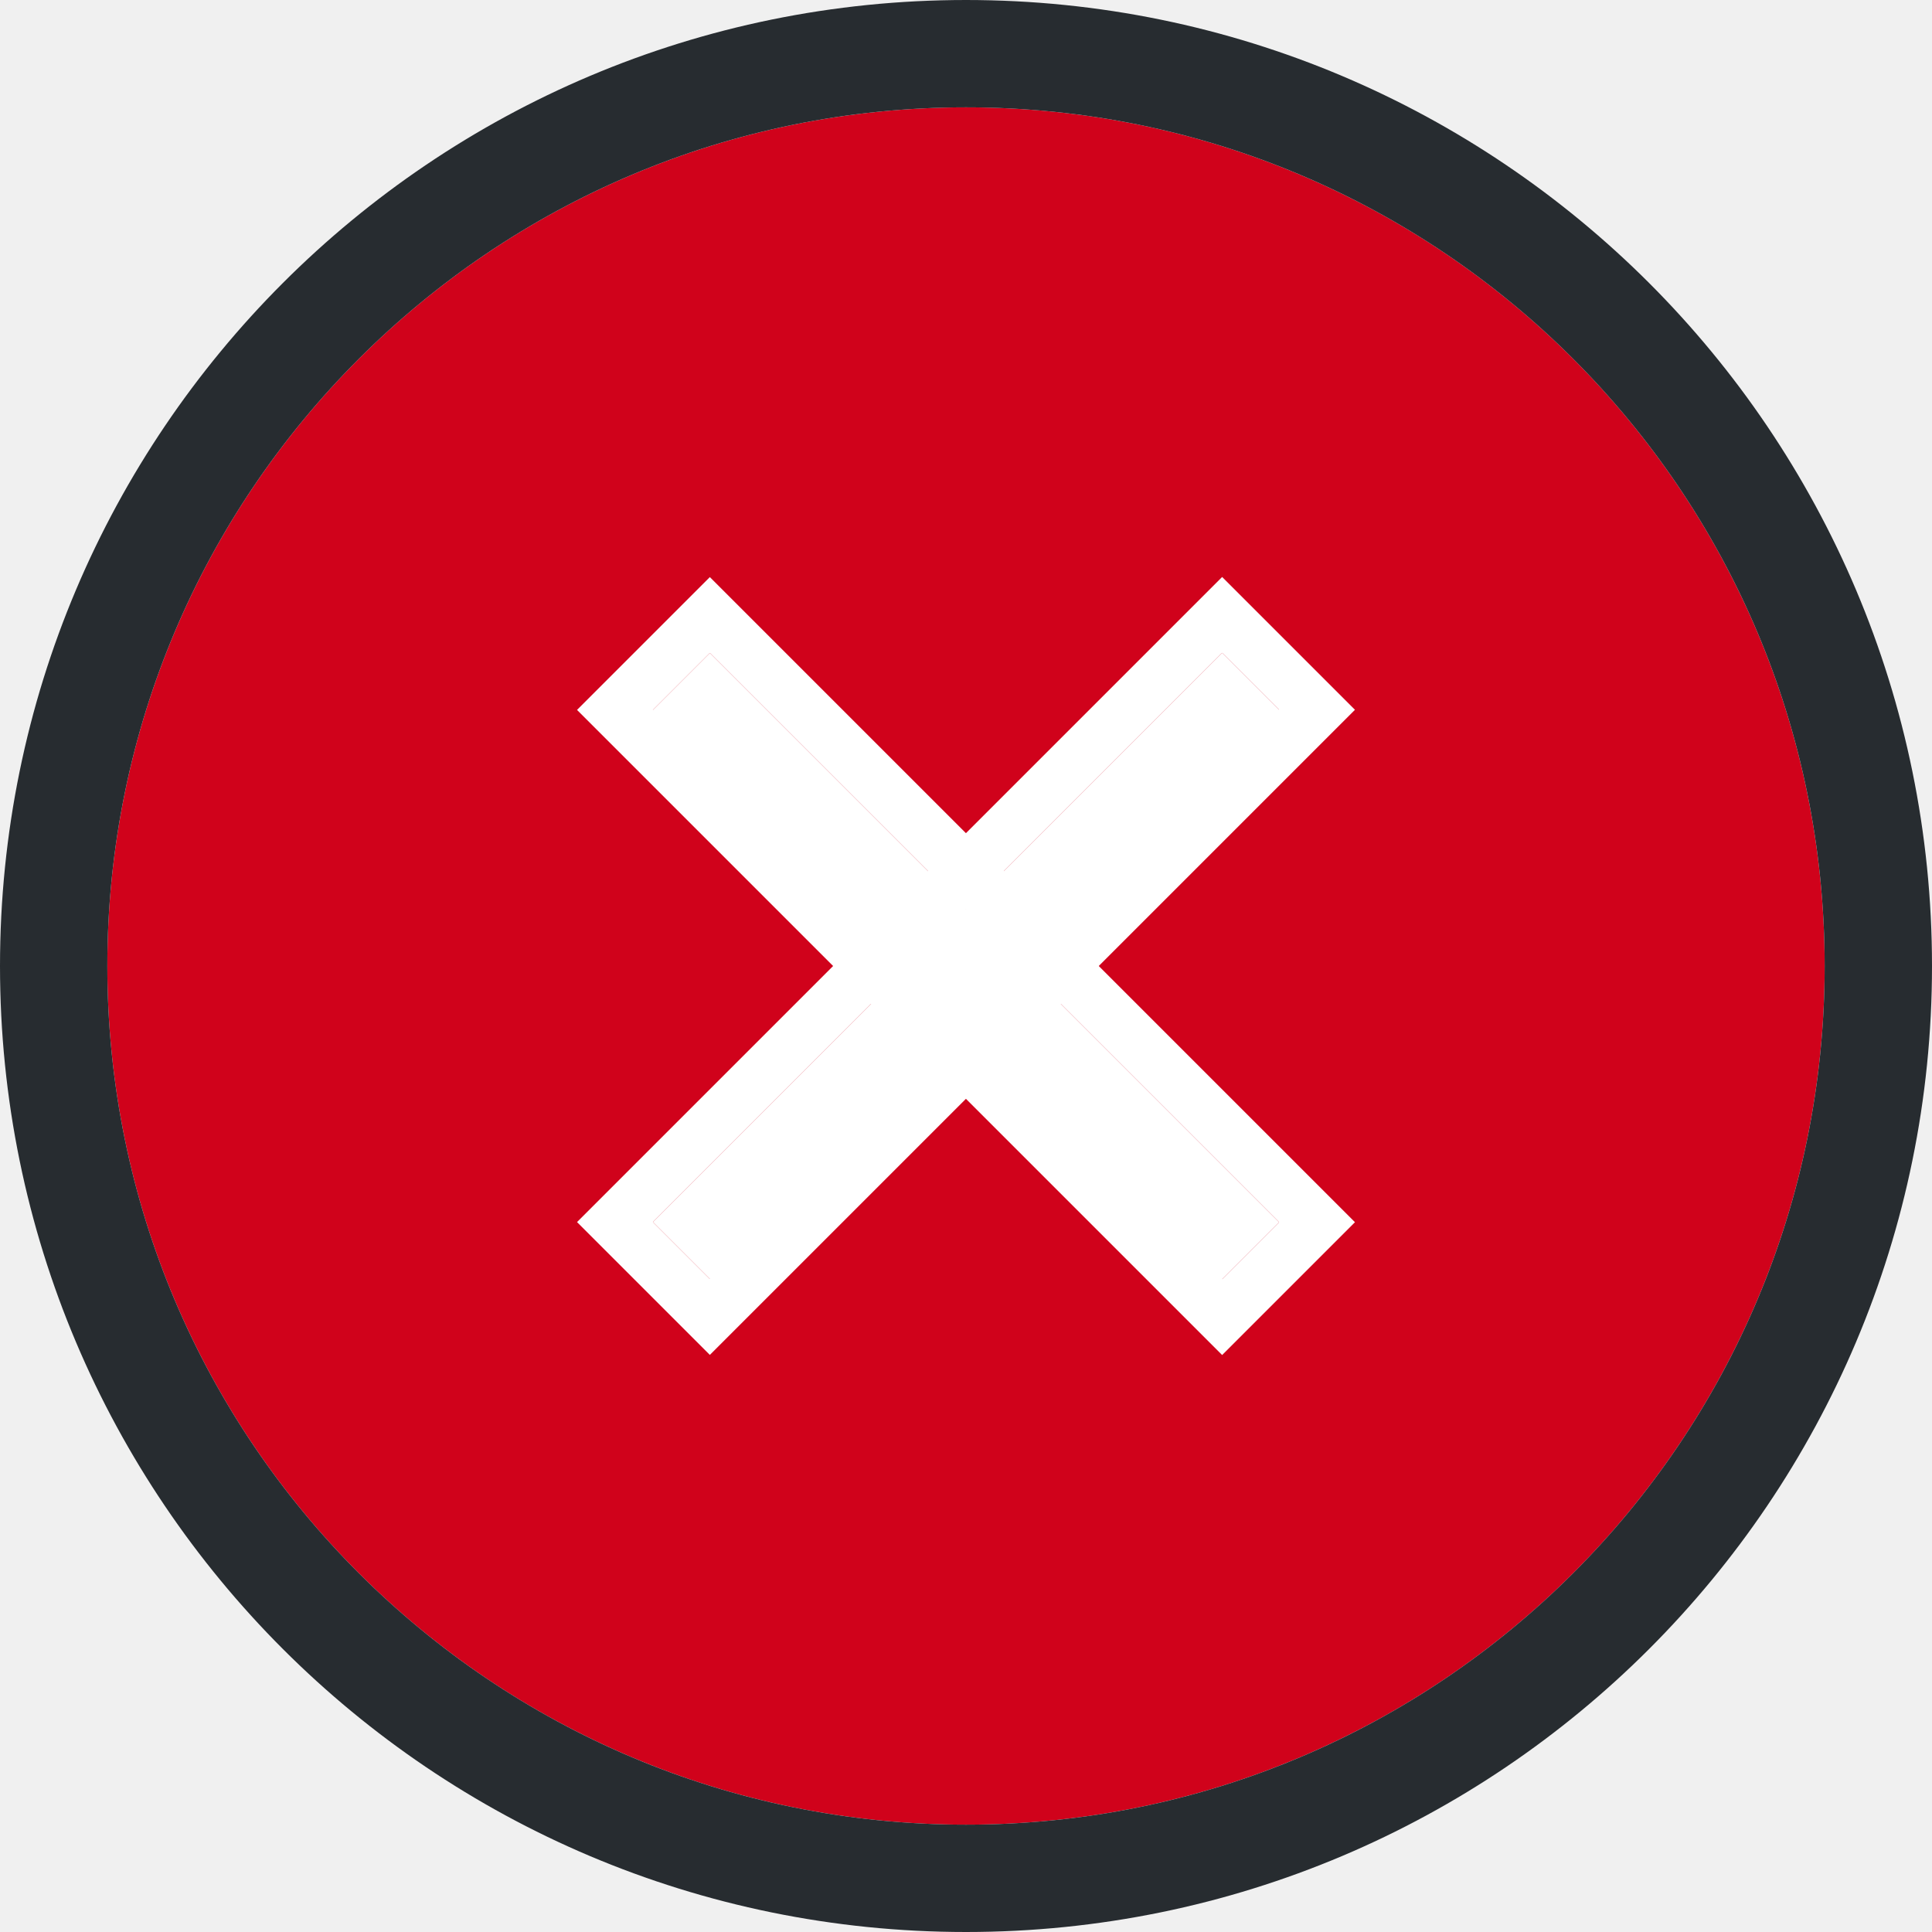
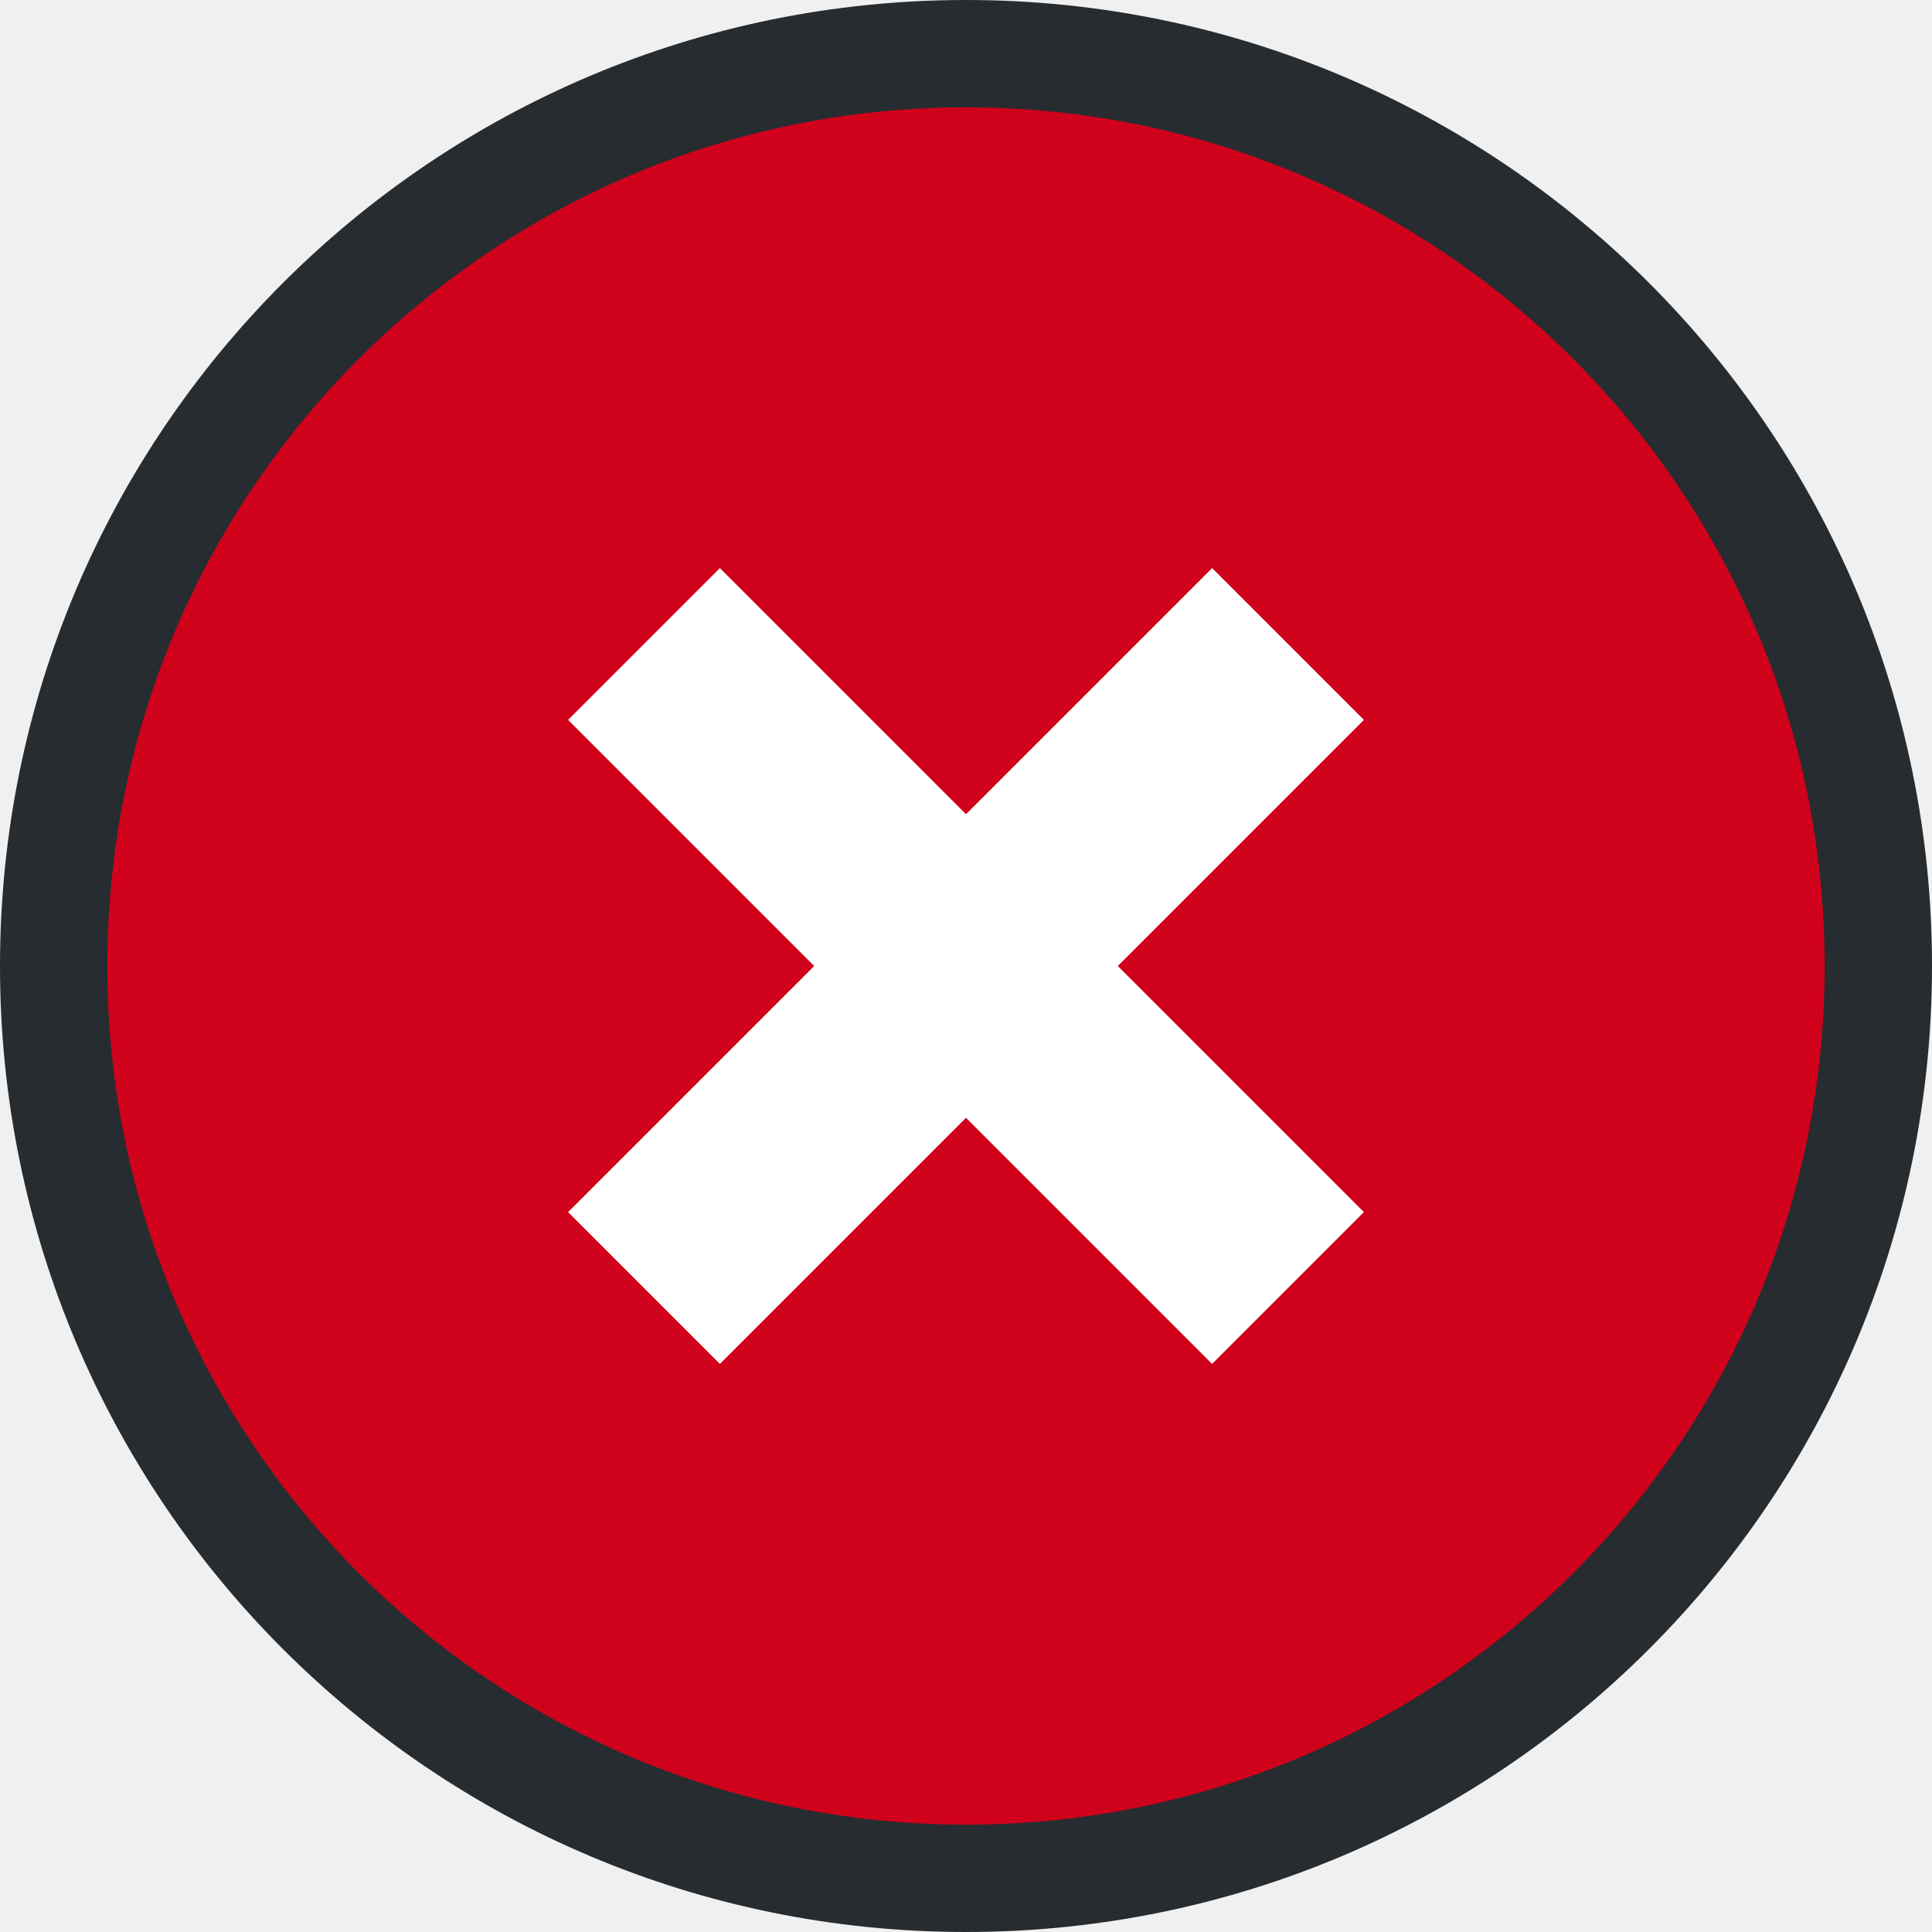
- <svg xmlns="http://www.w3.org/2000/svg" xmlns:xlink="http://www.w3.org/1999/xlink" width="18px" height="18px" viewBox="0 0 18 18" version="1.1">
-   <defs>
-     <rect id="path-1" x="1" y="1" width="16" height="16" rx="8" />
-     <rect id="path-2" x="3.588" y="-0.662" width="1" height="7.5" />
-     <rect id="path-3" x="3.412" y="-0.662" width="1" height="7.5" />
-   </defs>
-   <g id="Symbols" stroke="none" stroke-width="1" fill="none" fill-rule="evenodd">
-     <g id="stopped-aborted">
-       <g id="Rectangle-45-Copy-158">
-         <use fill="#D0021B" fill-rule="evenodd" xlink:href="#path-1" />
-         <rect stroke="#272C30" stroke-width="1" x="0.5" y="0.5" width="17" height="17" rx="8.5" />
-       </g>
-       <g id="Group-13" transform="translate(5, 6)">
-         <g id="Group-12">
-           <g id="Rectangle-8" transform="translate(4.088388, 3.088388) rotate(45) translate(-4.088388, -3.088388) ">
-             <use fill="#FFFFFF" fill-rule="evenodd" xlink:href="#path-2" />
-             <rect stroke="#FFFFFF" stroke-width="0.5" x="3.338" y="-0.912" width="1.25" height="8" />
-           </g>
-           <g id="Rectangle-8" transform="translate(3.911612, 3.088388) rotate(135) translate(-3.911612, -3.088388) ">
-             <use fill="#FFFFFF" fill-rule="evenodd" xlink:href="#path-3" />
-             <rect stroke="#FFFFFF" stroke-width="0.5" x="3.162" y="-0.912" width="1.25" height="8" />
-           </g>
-         </g>
-       </g>
-     </g>
-   </g>
+ <svg xmlns="http://www.w3.org/2000/svg" width="18px" height="18px" viewBox="0 0 18 18" version="1.1">
+   <circle fill="#D0021B" cx="9" cy="9" r="8.5" stroke="#272C30" />
+   <line x1="6" y1="6" x2="12" y2="12" stroke-width="2" stroke="#FFFFFF" />
+   <line x1="6" y1="12" x2="12" y2="6" stroke-width="2" stroke="#FFFFFF" />
</svg>
